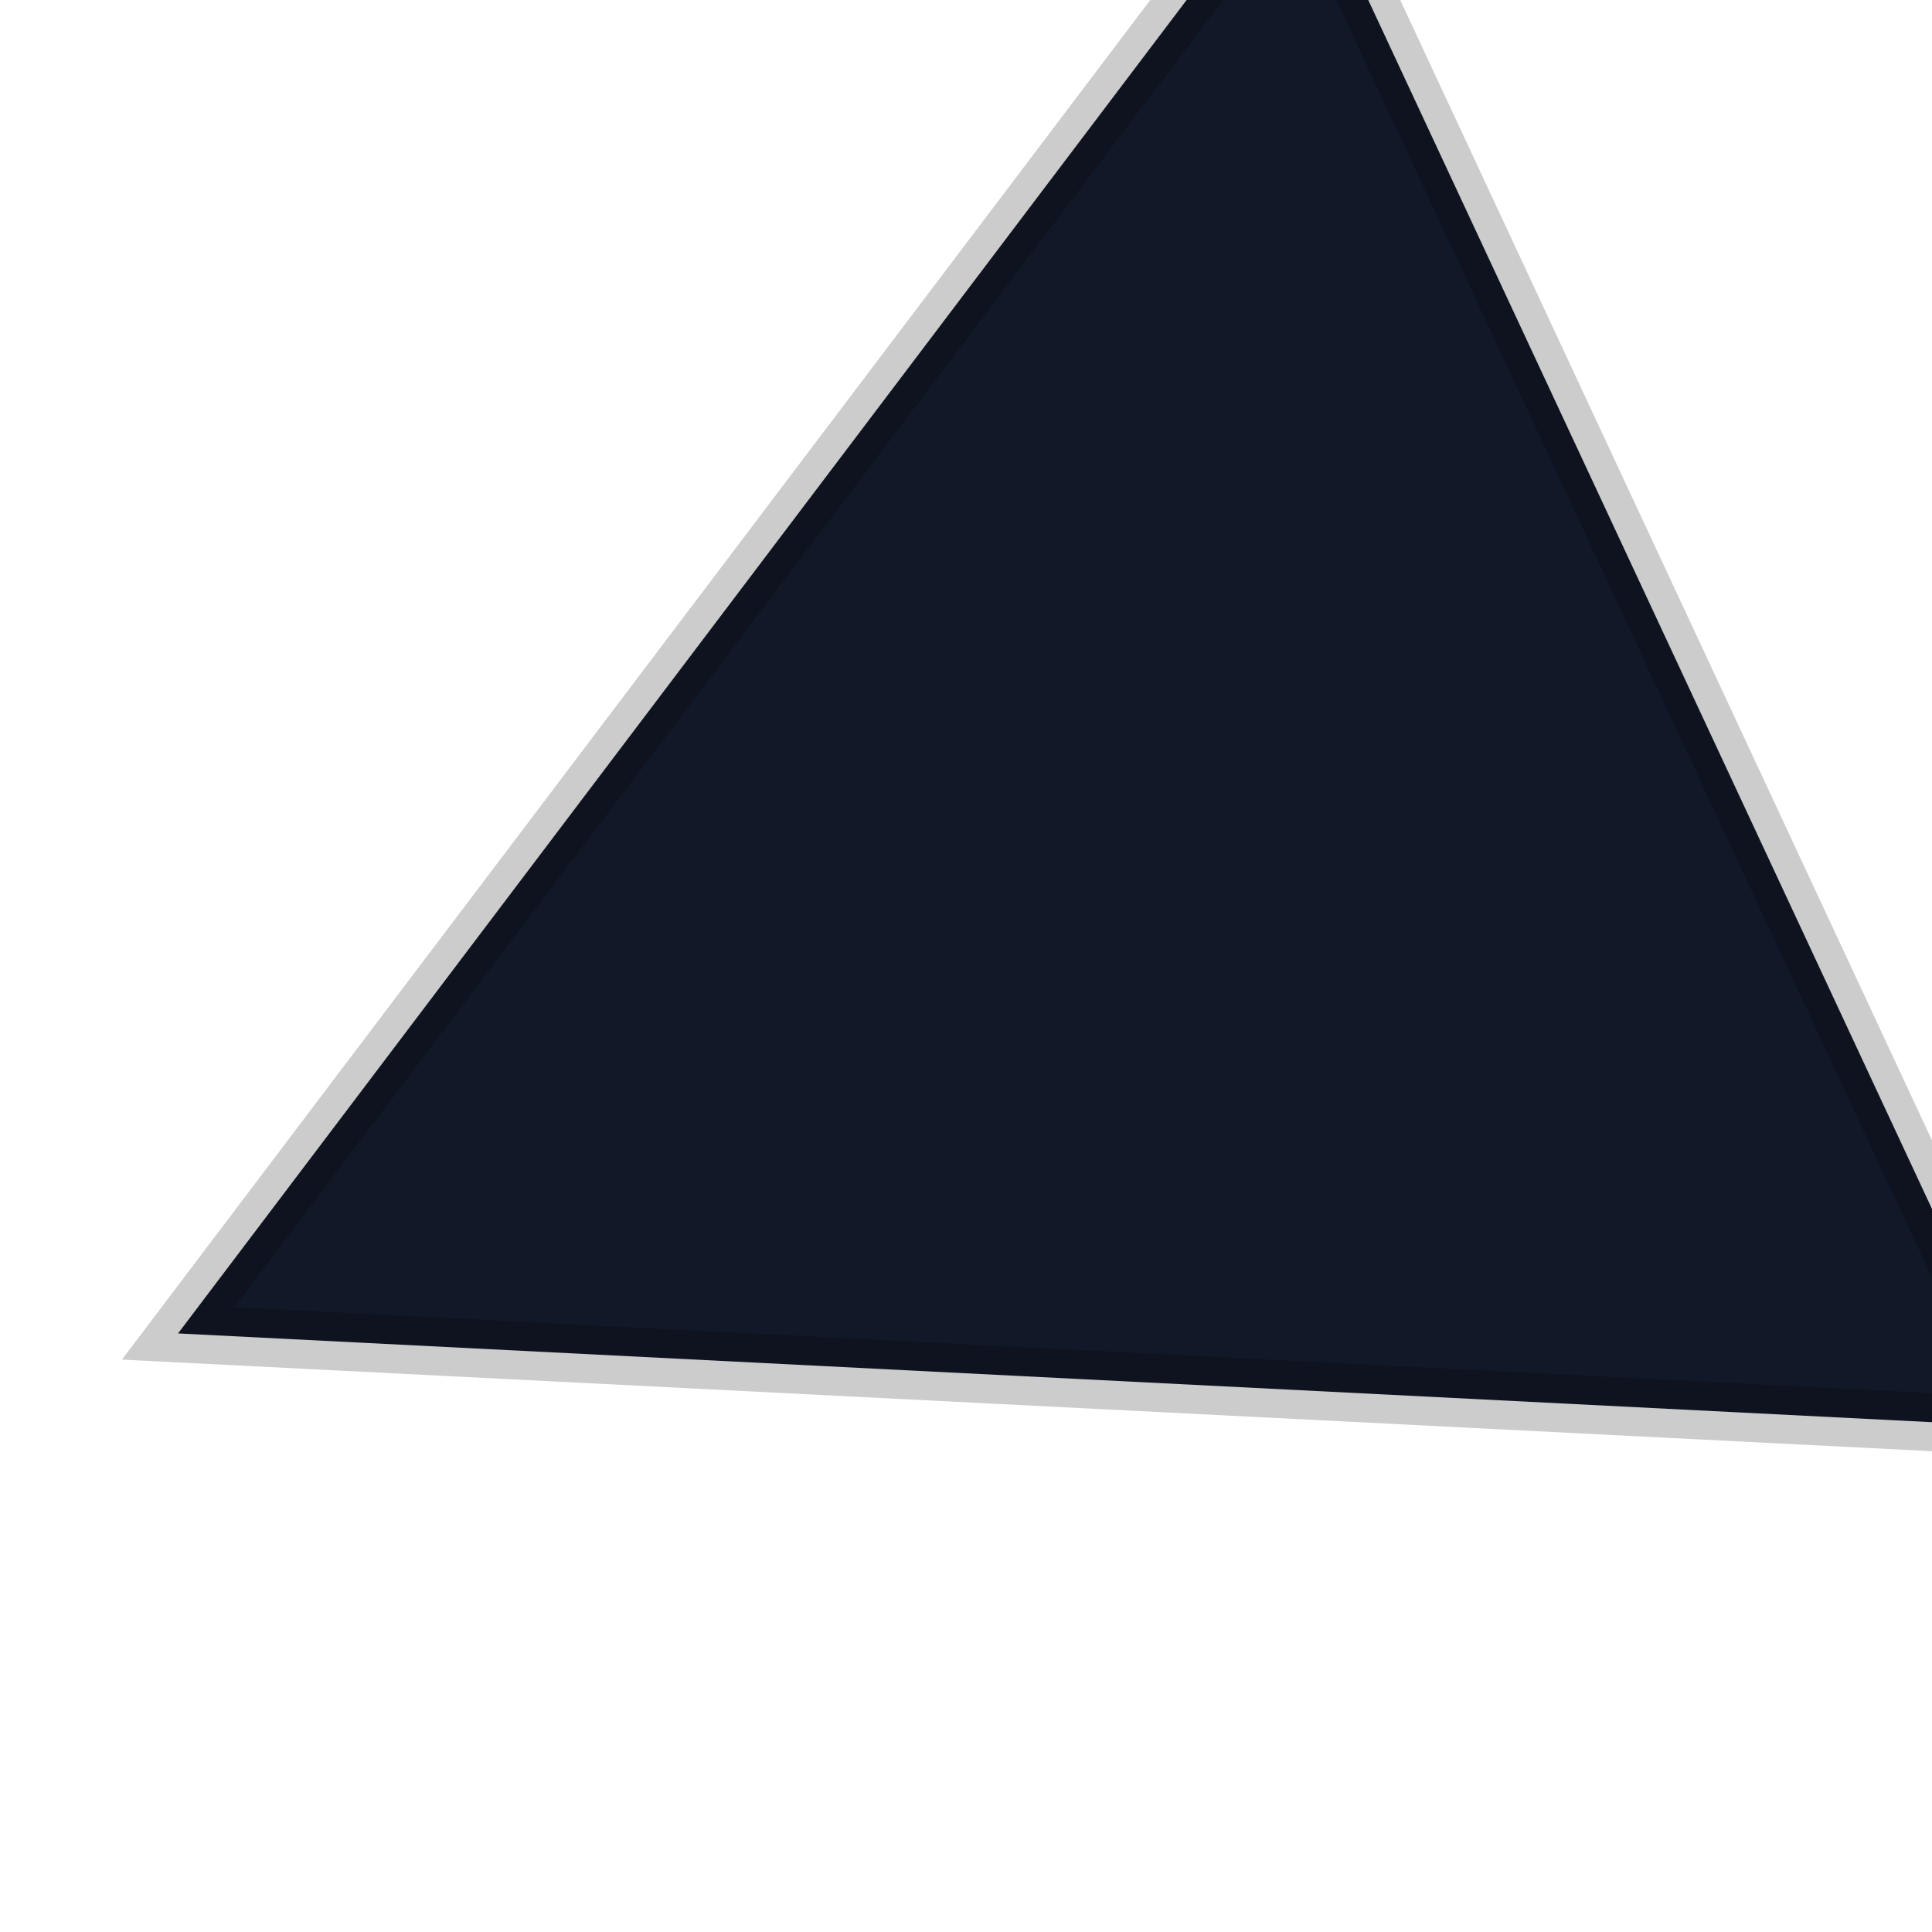
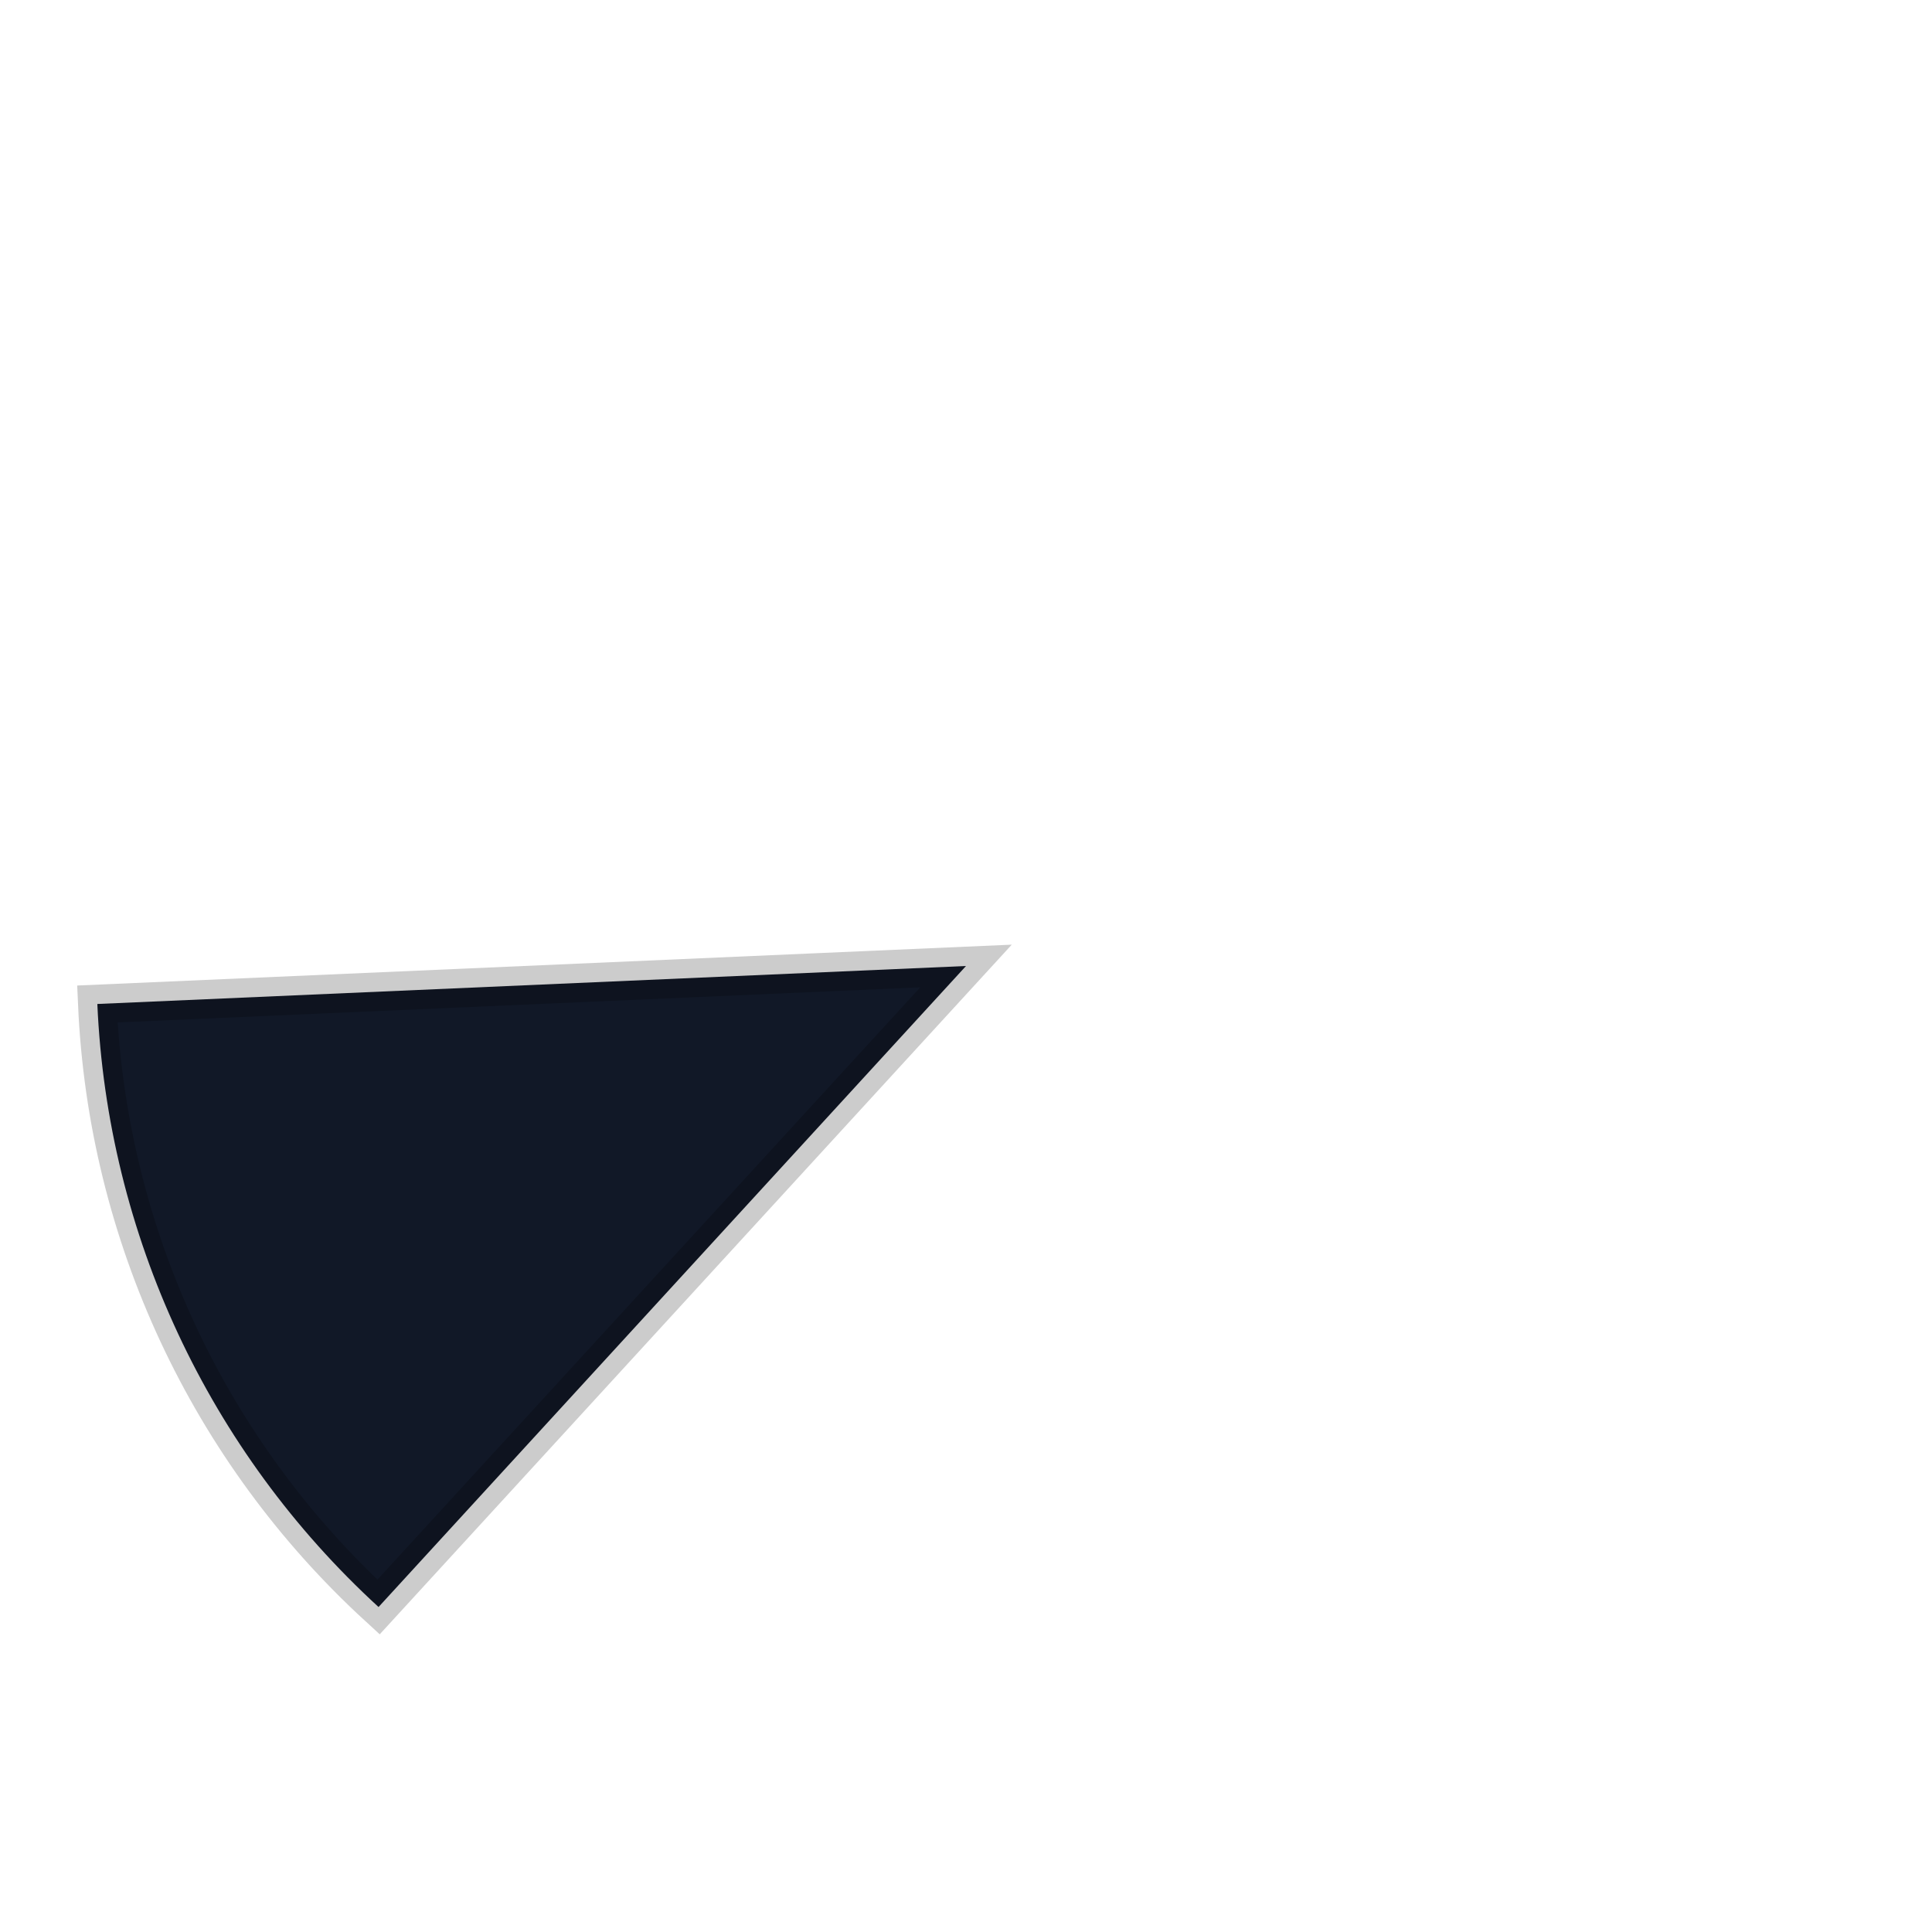
<svg xmlns="http://www.w3.org/2000/svg" width="100" height="100" viewBox="0 0 100 100">
-   <polygon points="50,5 95,90 5,90" fill="#111827" stroke="rgba(0,0,0,0.2)" stroke-width="3" transform="rotate(245 50 50)" />
+   <path d="M 50,50 L 32.78,8.42 A 45,45 0 0 1 67.22,8.42 Z" fill="#111827" stroke="rgba(0,0,0,0.2)" stroke-width="2" transform="rotate(245 50 50)" />
</svg>
